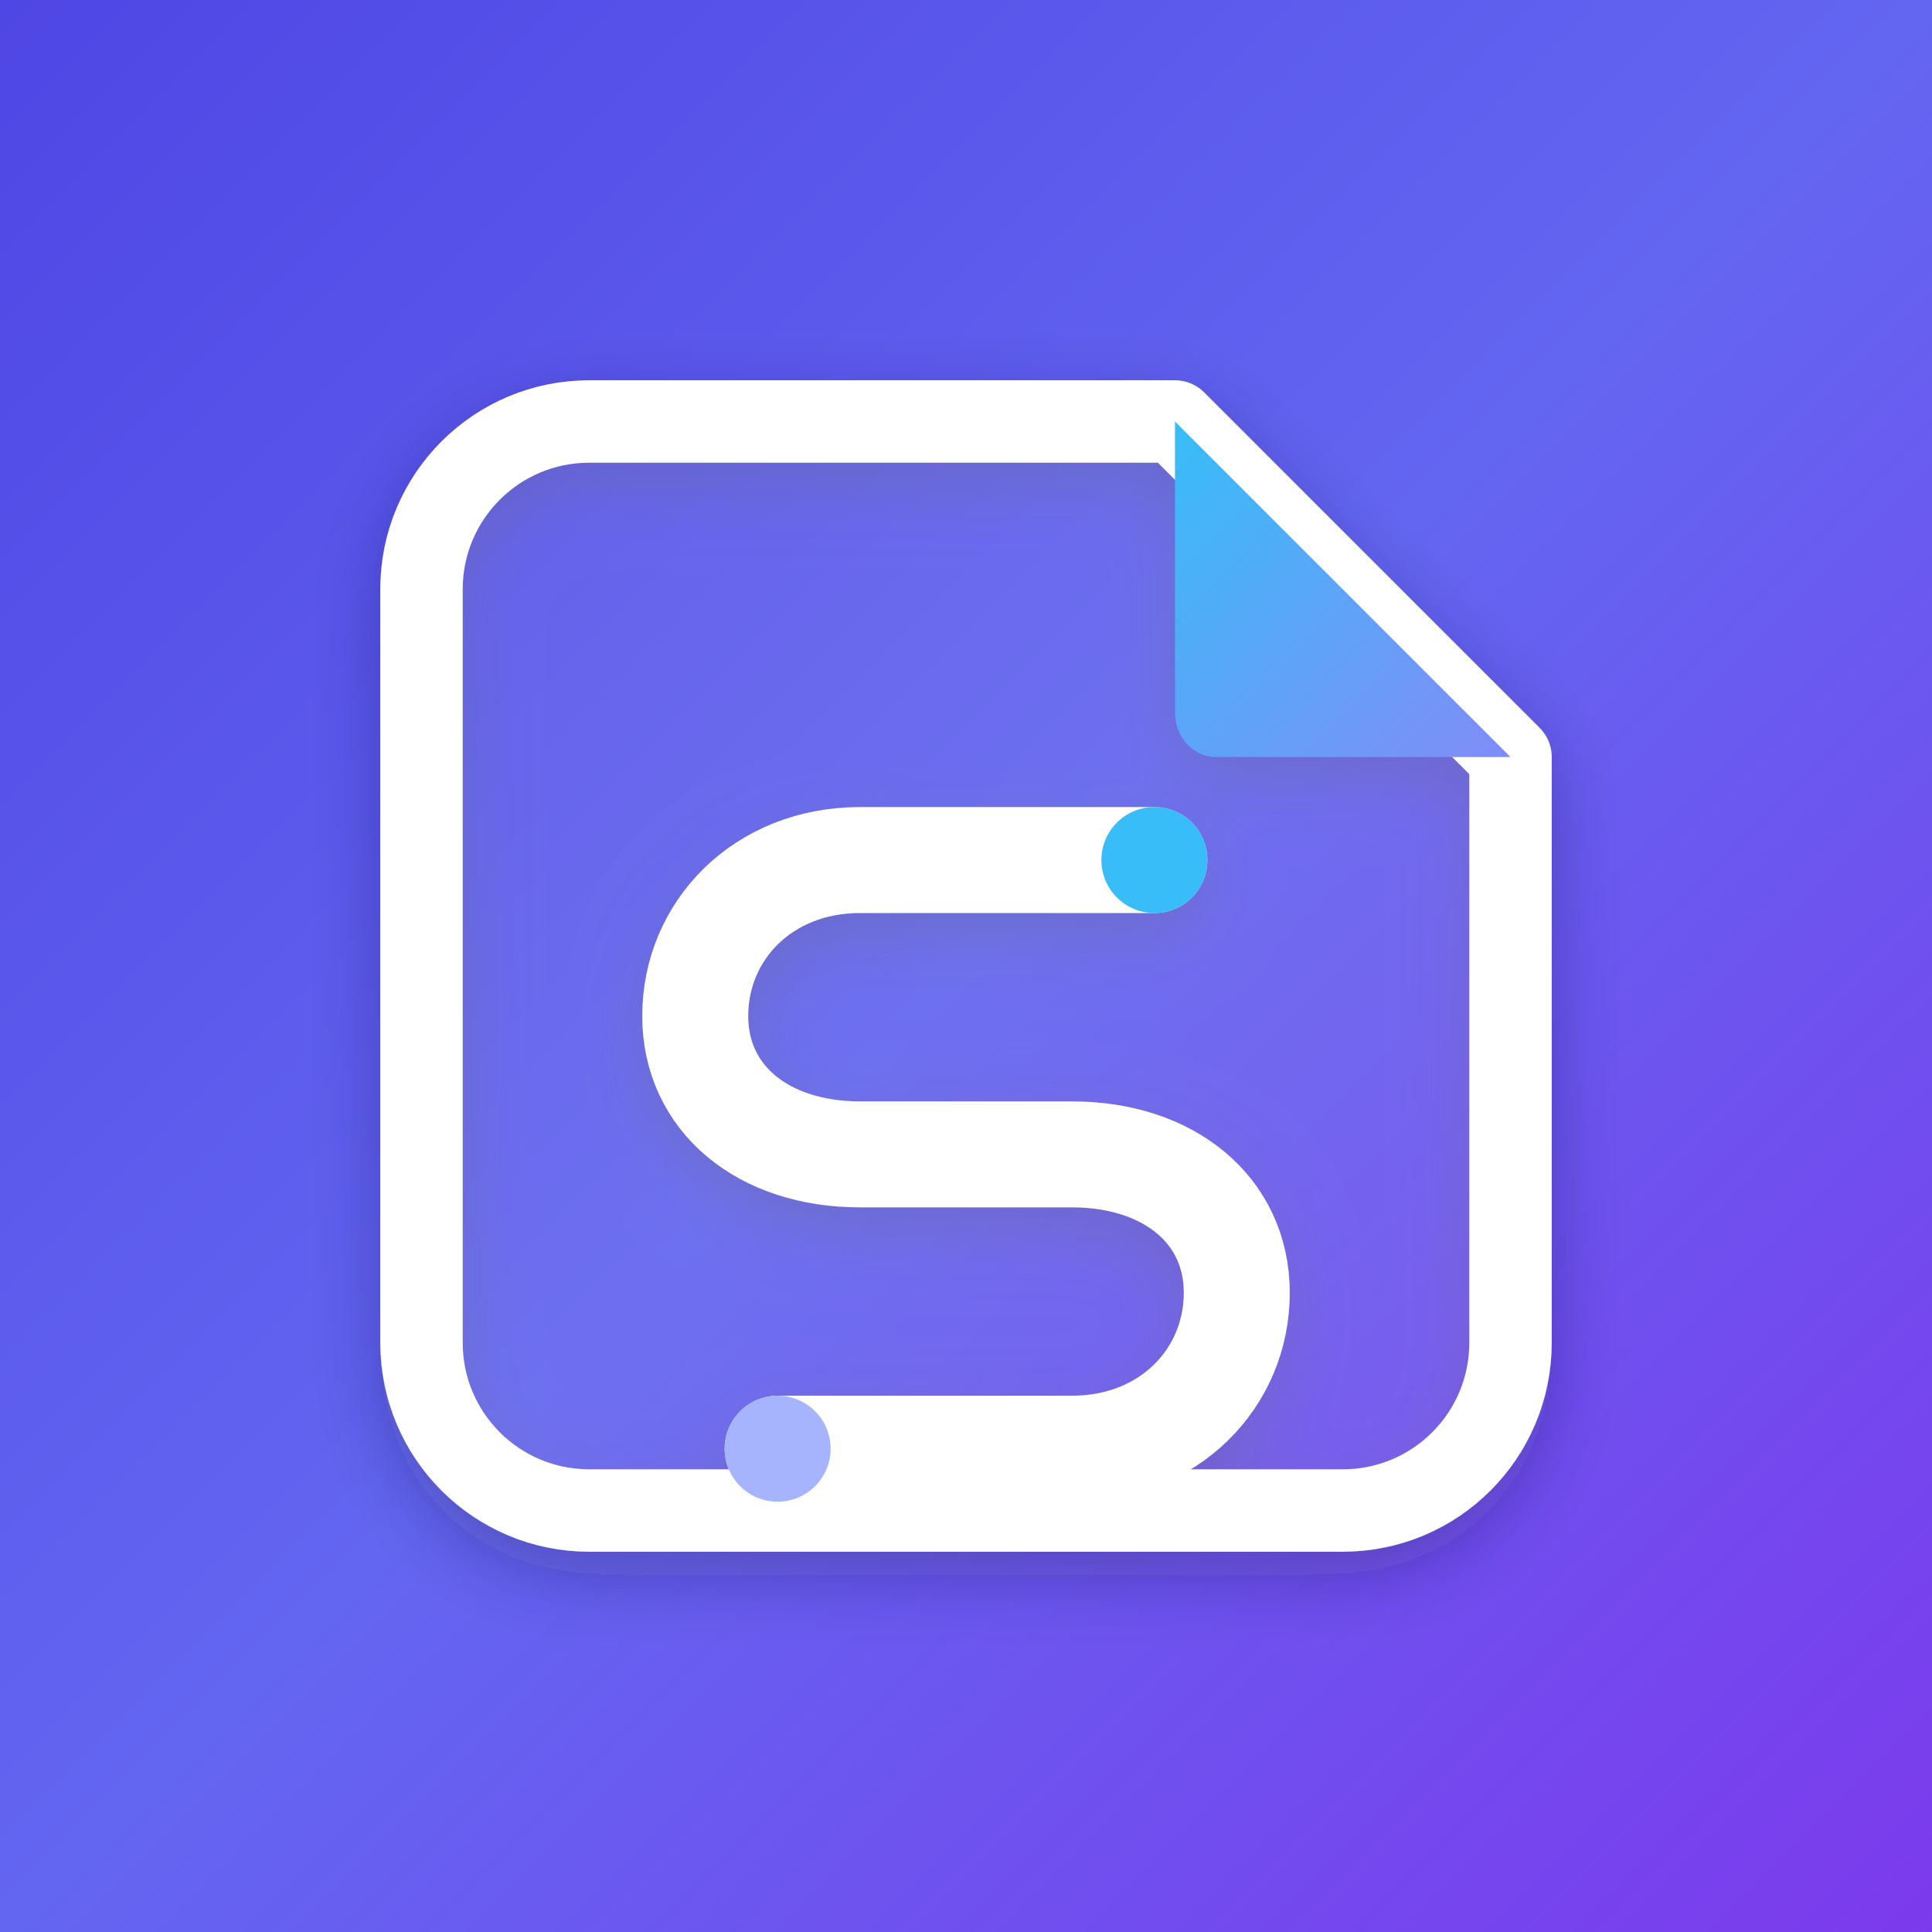
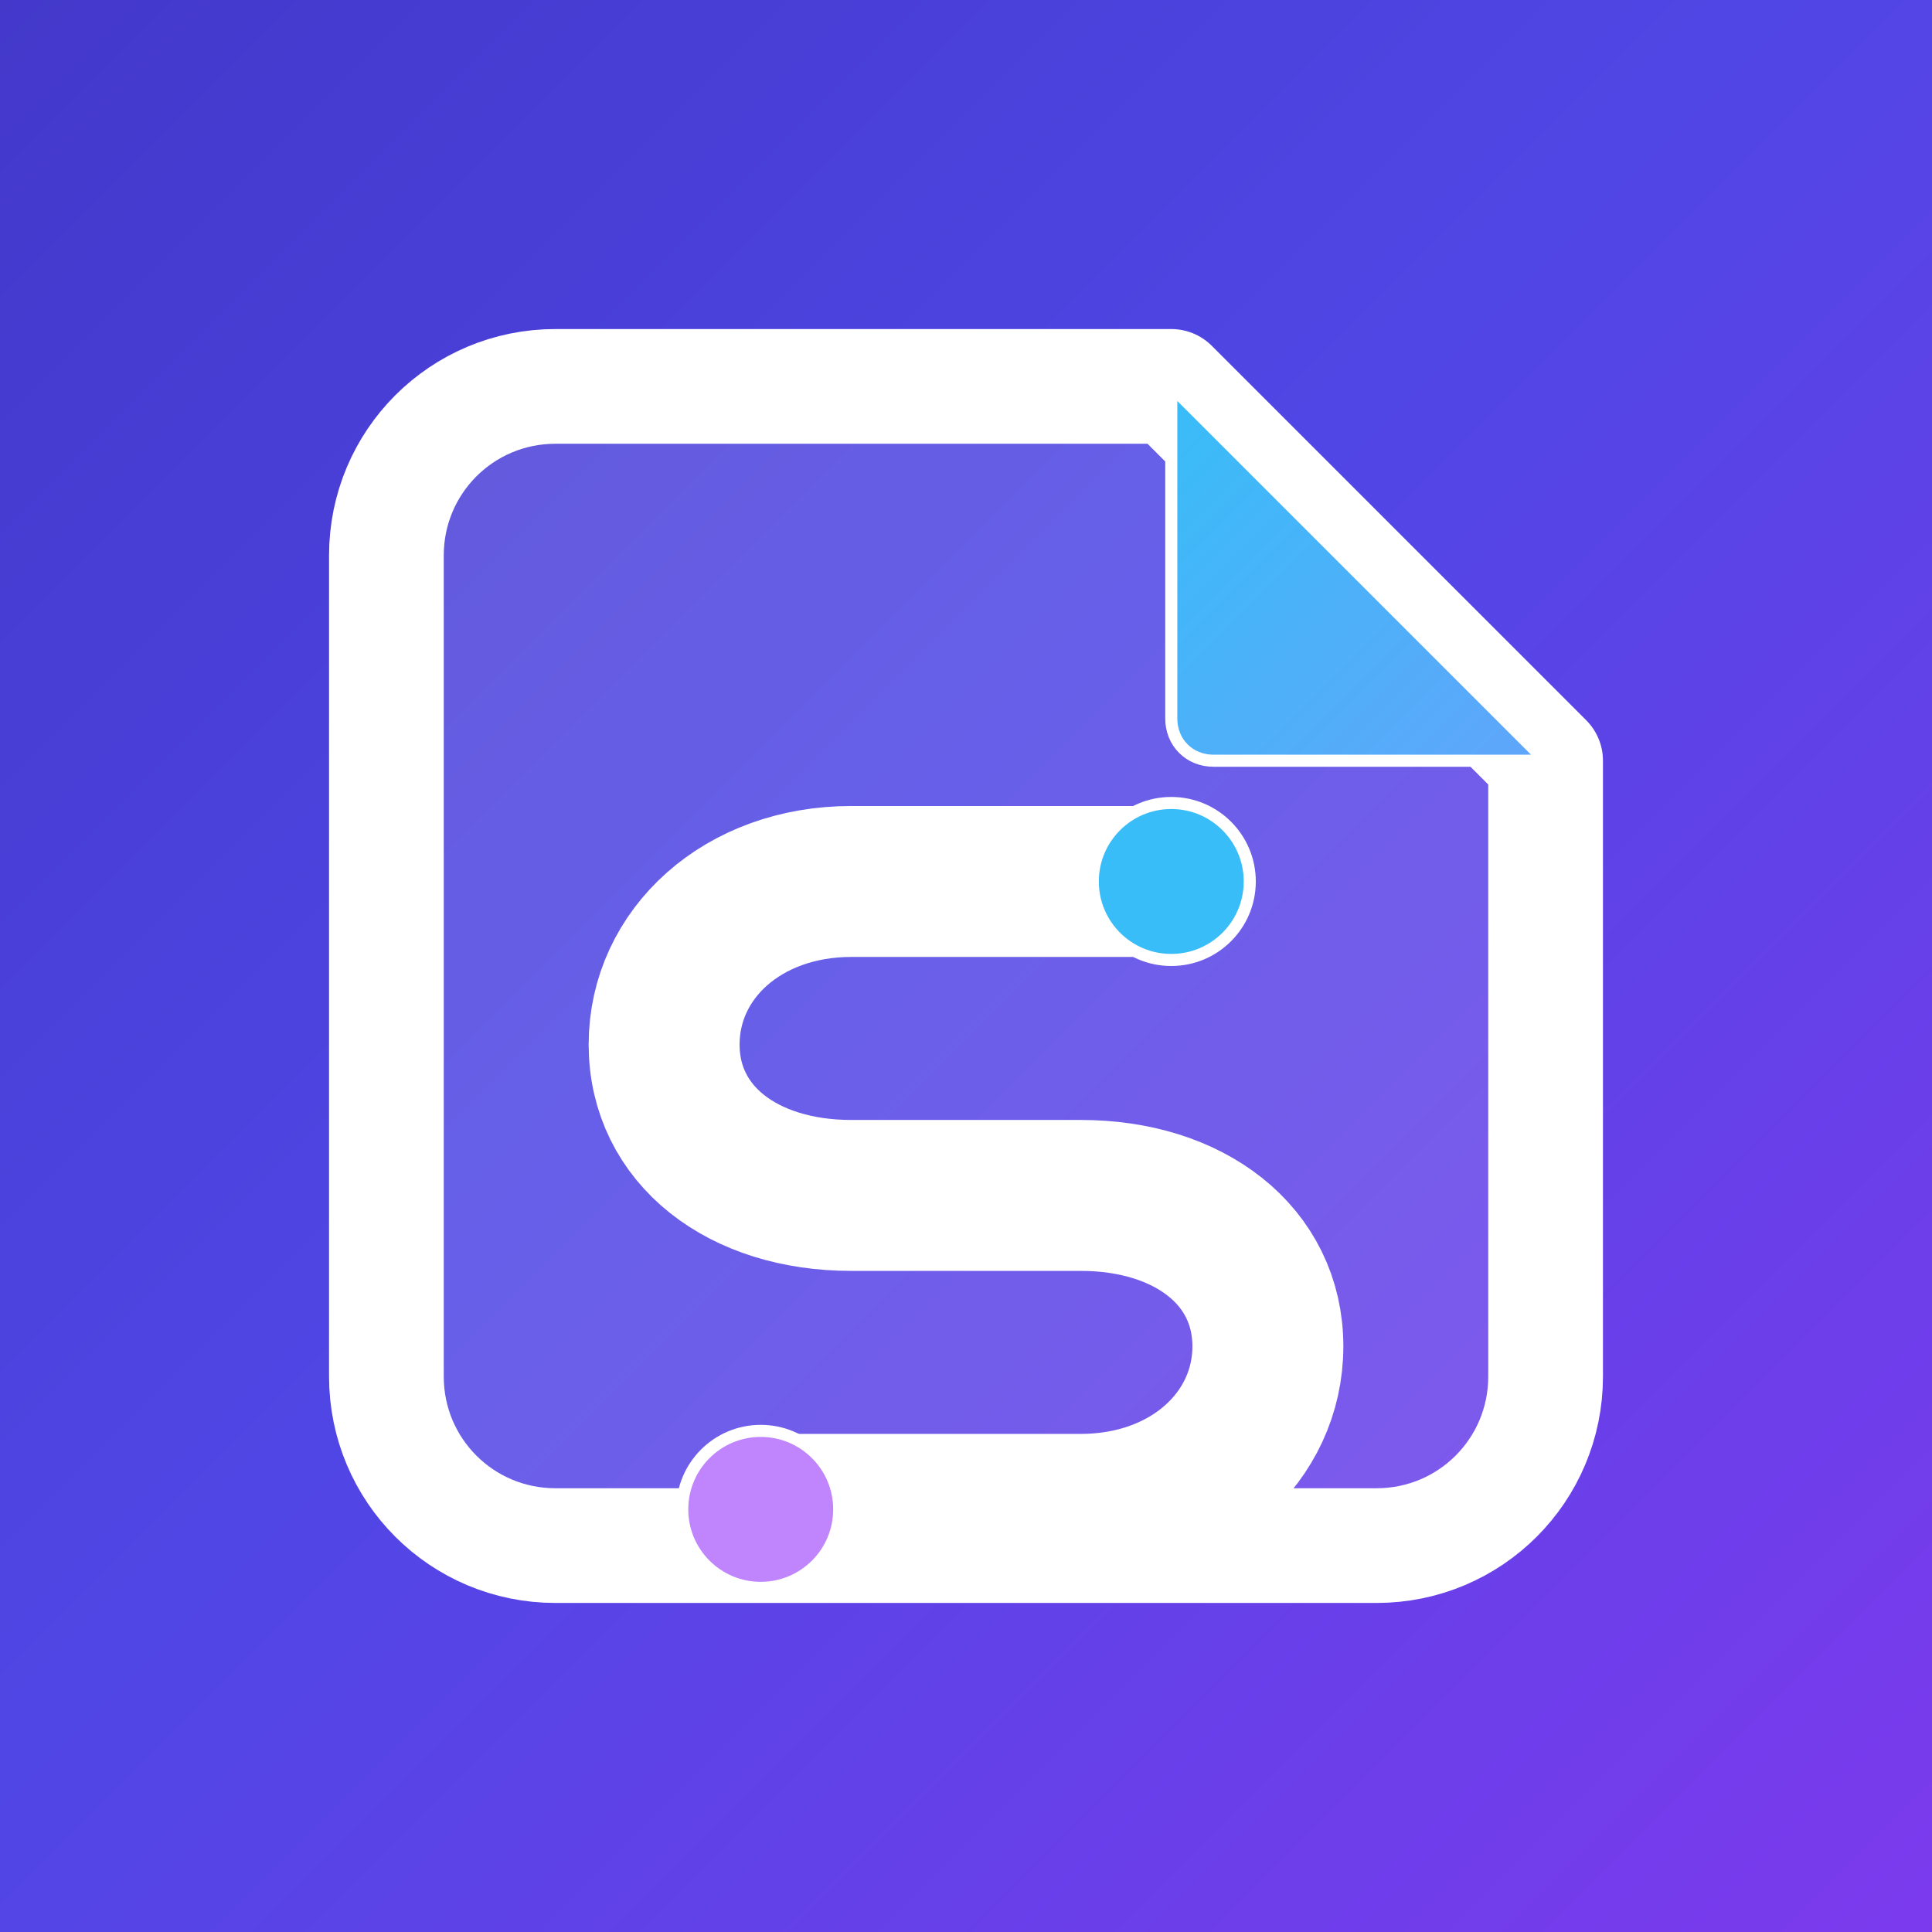
<svg xmlns="http://www.w3.org/2000/svg" viewBox="0 0 512 512" width="512" height="512">
  <defs>
    <linearGradient id="mBgGrad" x1="0%" y1="0%" x2="100%" y2="100%">
-       <stop offset="0%" stop-color="#4f46e5" />
-       <stop offset="50%" stop-color="#6366f1" />
+       <stop offset="0%" stop-color="#4338ca" />
+       <stop offset="45%" stop-color="#4f46e5" />
      <stop offset="100%" stop-color="#7c3aed" />
    </linearGradient>
    <linearGradient id="mFoldGrad" x1="0%" y1="0%" x2="100%" y2="100%">
      <stop offset="0%" stop-color="#38bdf8" />
-       <stop offset="100%" stop-color="#818cf8" />
+       <stop offset="100%" stop-color="#60a5fa" />
    </linearGradient>
-     <filter id="mDocShadow" x="-10%" y="-10%" width="130%" height="130%">
-       <feDropShadow dx="0" dy="8" stdDeviation="12" flood-color="#1e1b4b" flood-opacity="0.3" />
-     </filter>
  </defs>
  <rect width="512" height="512" fill="url(#mBgGrad)" />
-   <g transform="translate(256, 256) scale(0.78) translate(-256, -256)" filter="url(#mDocShadow)">
-     <path d="M128 71 H327 L441 185 V384 C441 415.5 415.5 441 384 441 H128 C96.5 441 71 415.5 71 384 V128 C71 96.5 96.5 71 128 71 Z" stroke="#ffffff" stroke-width="28" stroke-linejoin="round" fill="rgba(255,255,255,0.06)" />
-     <path d="M327 71 V170 C327 178 333 185 341 185 H441 L327 71 Z" fill="url(#mFoldGrad)" />
-     <path d="M320 220 H220 C187 220 164 244 164 273 C164 301 187 320 220 320 H292 C325 320 348 339 348 367 C348 396 325 420 292 420 H192" fill="none" stroke="#ffffff" stroke-width="36" stroke-linecap="round" stroke-linejoin="round" />
-     <circle cx="320" cy="220" r="18" fill="#38bdf8" />
-     <circle cx="192" cy="420" r="18" fill="#a5b4fc" />
+   <g transform="translate(256, 256) scale(0.80) translate(-256, -256)">
+     <path d="M120 64 H324 L448 188 V392 C448 423 423 448 392 448 H120 C89 448 64 423 64 392 V120 C64 89 89 64 120 64 Z" stroke="#ffffff" stroke-width="38" stroke-linejoin="round" fill="rgba(255,255,255,0.14)" />
+     <path d="M324 64 V174 C324 182 330 188 338 188 H448 L324 64 Z" fill="url(#mFoldGrad)" stroke="#ffffff" stroke-width="4" stroke-linejoin="round" />
+     <path d="M324 228 H218 C182 228 156 252 156 282 C156 312 182 332 218 332 H294 C330 332 356 352 356 382 C356 412 330 436 294 436 H188" fill="none" stroke="#ffffff" stroke-width="50" stroke-linecap="round" stroke-linejoin="round" />
+     <circle cx="324" cy="228" r="26" fill="#38bdf8" stroke="#ffffff" stroke-width="4" />
+     <circle cx="188" cy="436" r="26" fill="#c084fc" stroke="#ffffff" stroke-width="4" />
  </g>
</svg>
